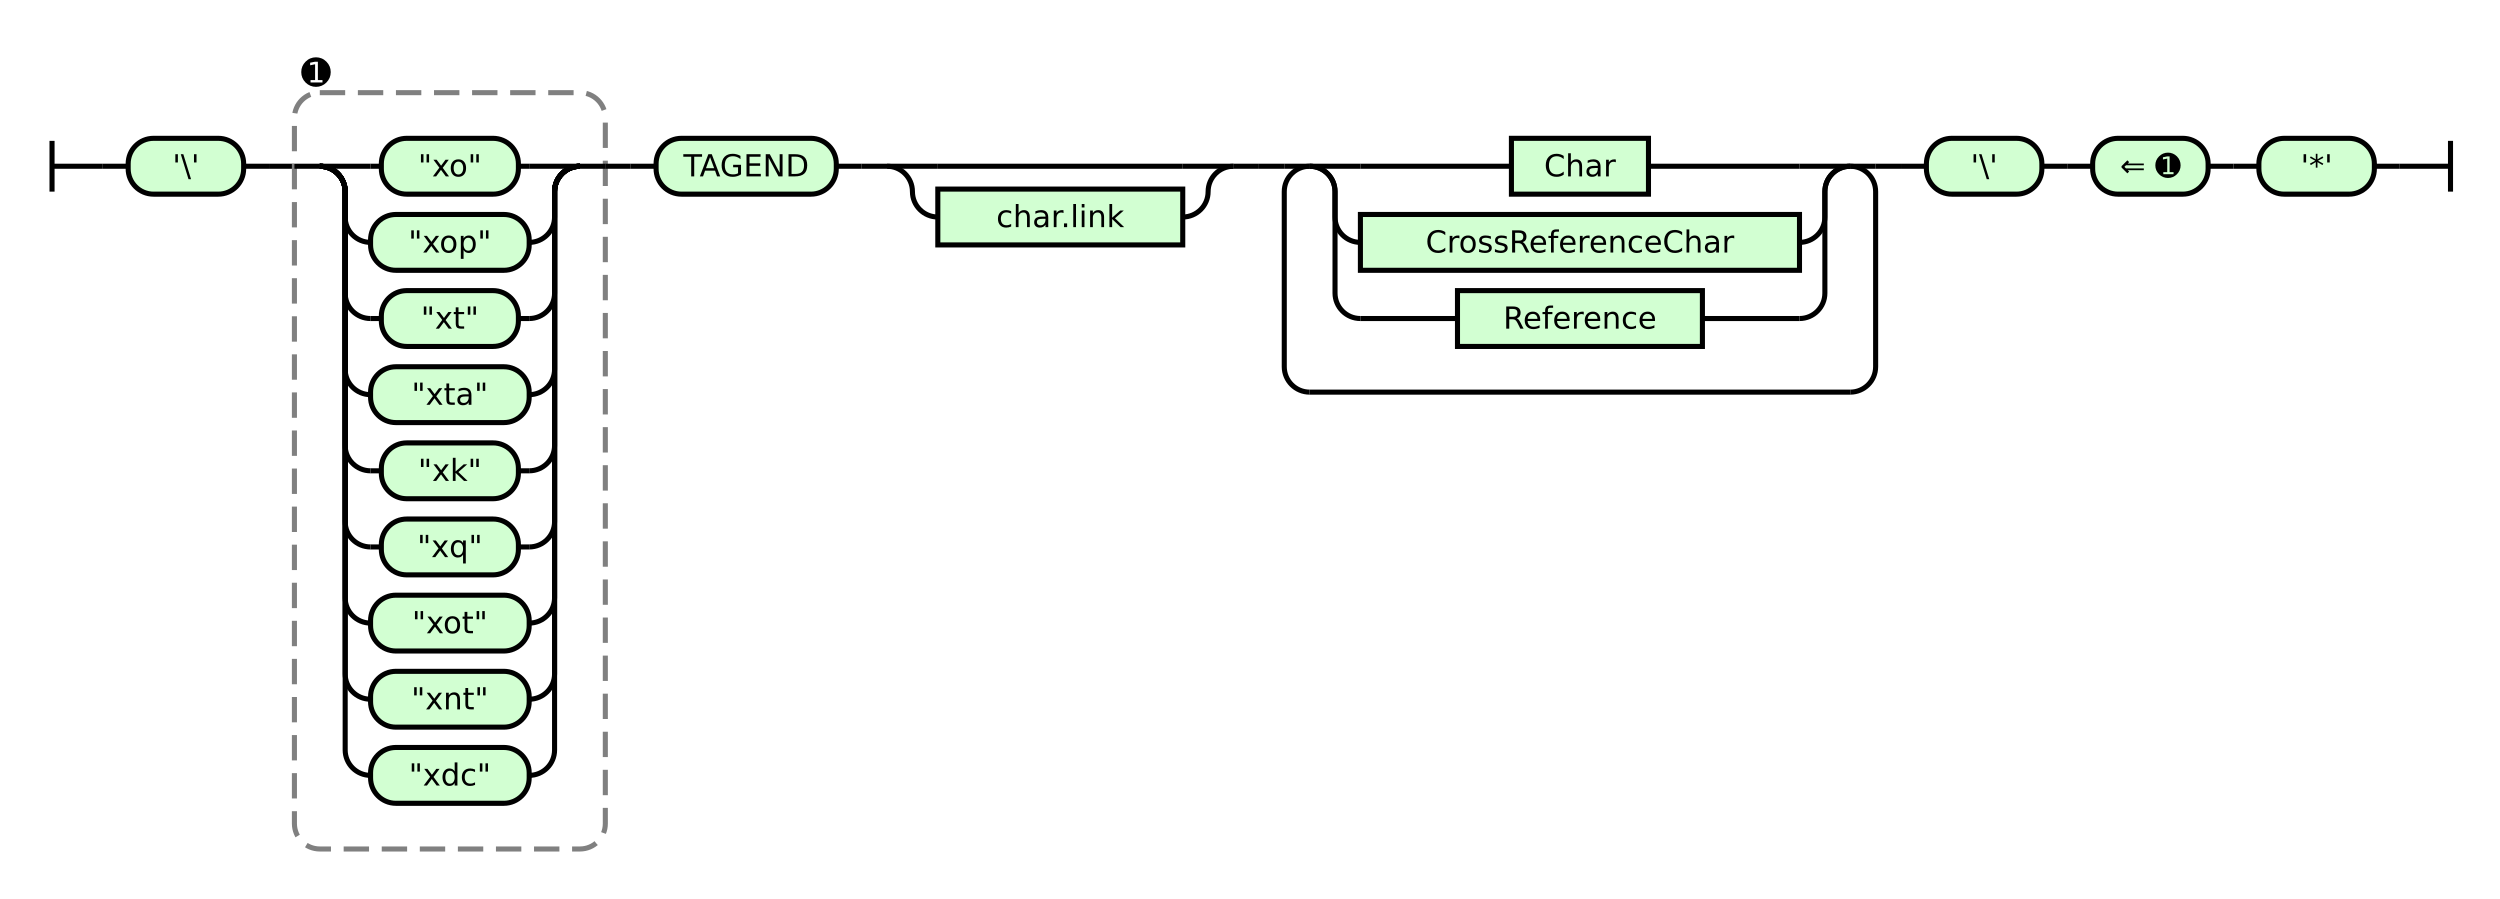
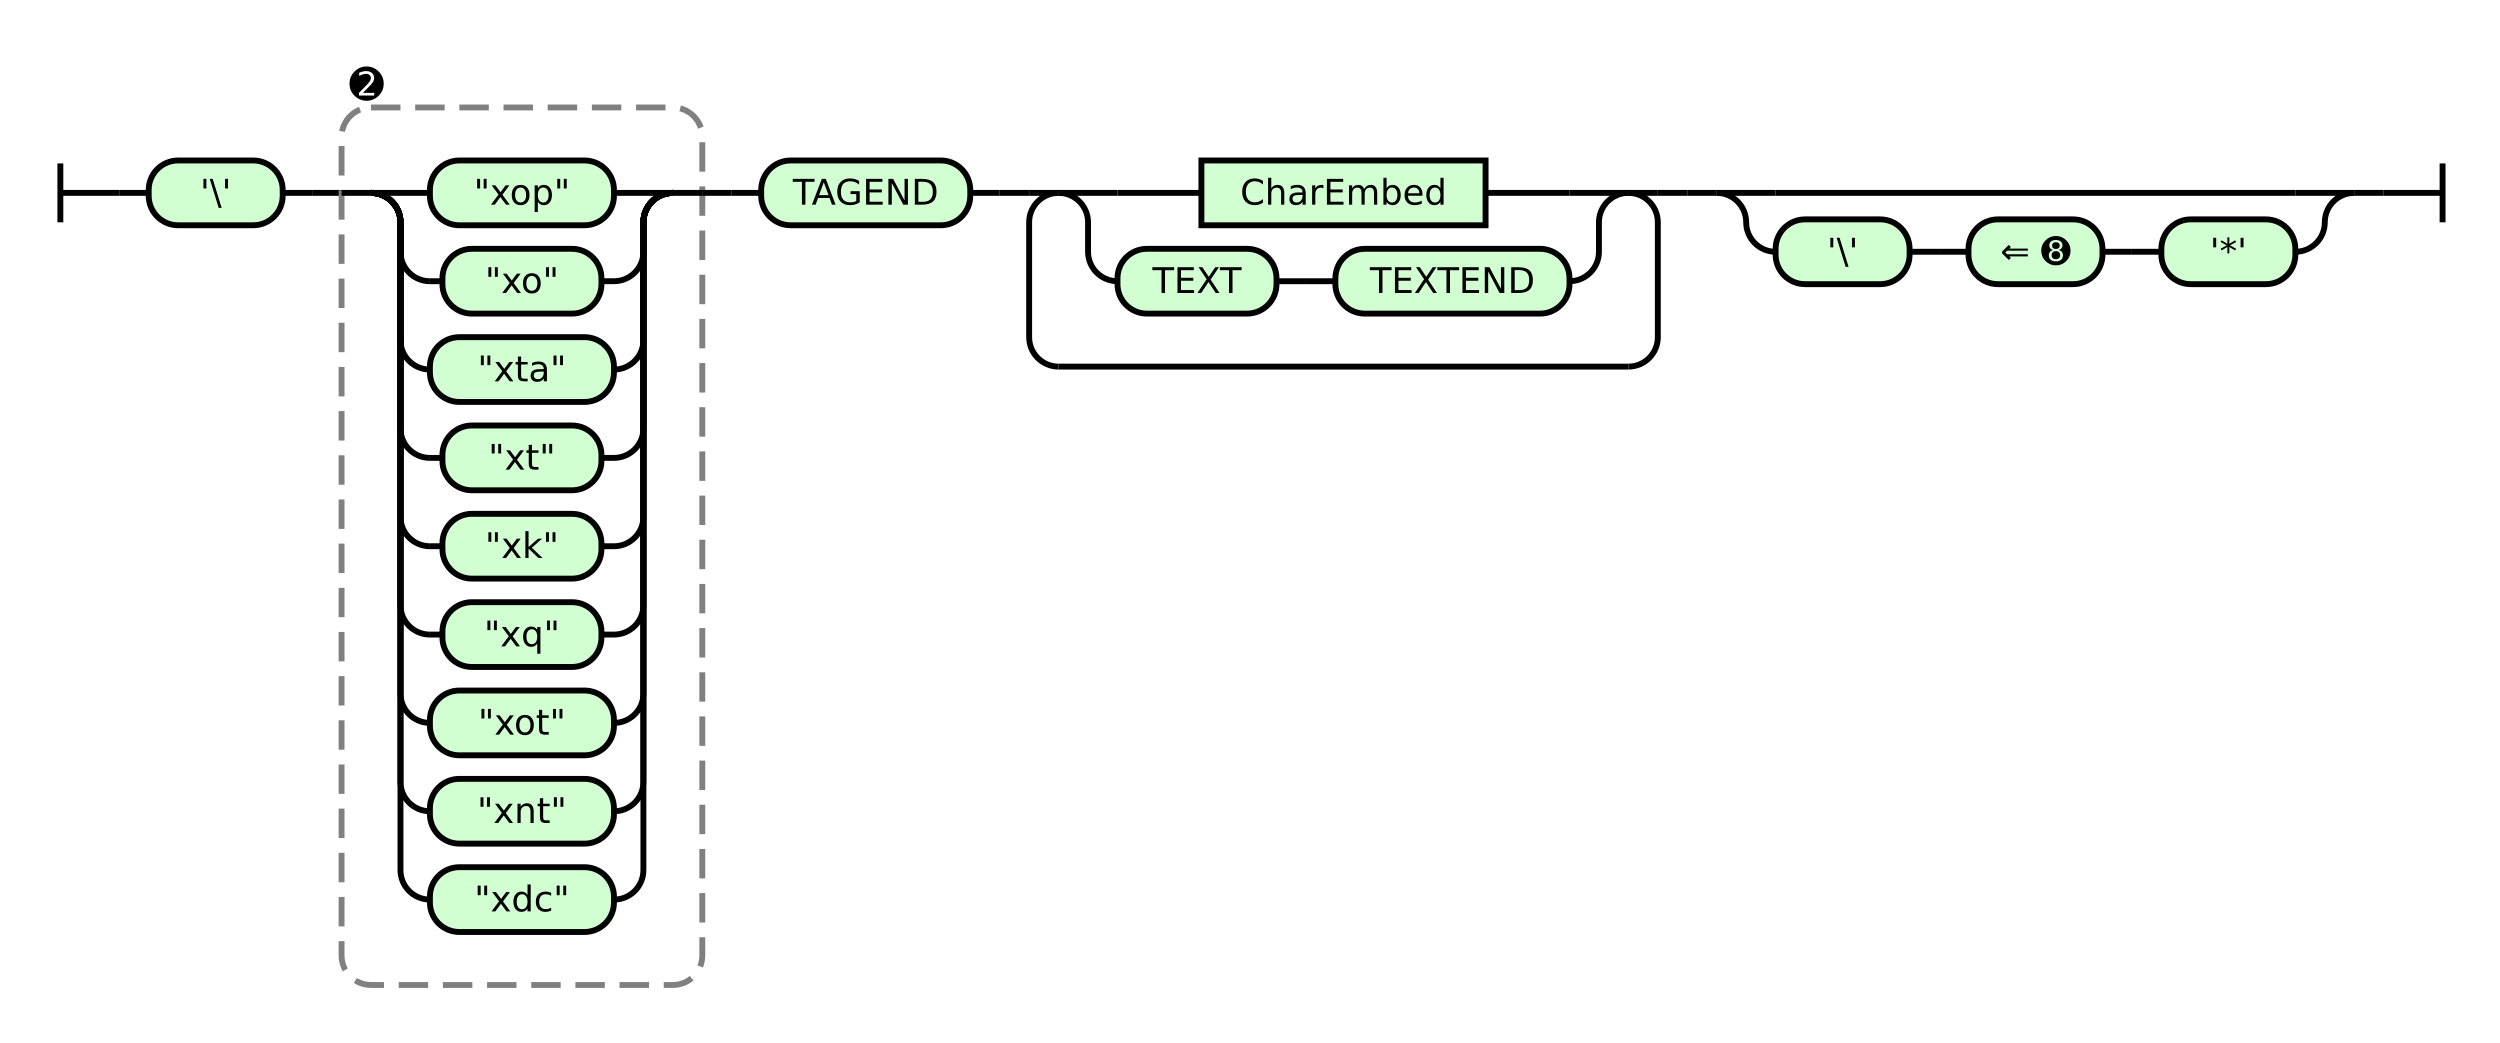
- <svg xmlns="http://www.w3.org/2000/svg" class="railroad-diagram" height="354" viewBox="0 0 985.0 354" width="985.0">
+ <svg xmlns="http://www.w3.org/2000/svg" class="railroad-diagram" height="354" viewBox="0 0 849.0 354" width="849.0">
  <g transform="translate(.5 .5)">
    <style>/*  */

    svg.railroad-diagram {
        background-color:hsl(30,20%,95%);
    }
    svg.railroad-diagram path {
        stroke-width: 2;
        stroke: black;
        fill: none;
    }
    svg.railroad-diagram text {
        font-size: 12px;
        text-anchor: middle;
        font-family: DejaVu Sans;
    }
    svg.railroad-diagram text.label {
        text-anchor:start;
    }
    svg.railroad-diagram text.comment {
        font-family: DejaVu Sans;
        font-size: 14px;
    }
    svg.railroad-diagram rect{
        stroke-width: 2;
        stroke:black;
        fill: rgb(210, 255, 210);
    }
    svg.railroad-diagram rect.group-box {
        stroke: gray;
        stroke-dasharray: 10 5;
        fill: none;
    }
    .terminal {
        font-family: DejaVu Sans;
    }

/*  */
</style>
    <g>
      <path d="M 20 55 v 20 m 0 -10 h 20" />
    </g>
    <path d="M 40 65 h 10" />
    <g>
      <path d="M 50 65 h 0.0" />
-       <path d="M 935.0 65 h 0.0" />
+       <path d="M 799.0 65 h 0.0" />
      <g class="terminal ">
        <path d="M 50.0 65 h 0.0" />
        <path d="M 95.5 65 h 0.0" />
        <rect height="22" rx="10" ry="10" width="45.5" x="50.0" y="54" />
        <text x="72.75" y="69">'\'</text>
      </g>
      <path d="M 95.5 65 h 10" />
      <path d="M 105.5 65 h 10" />
      <g>
        <path d="M 115.5 65 h 0.0" />
        <path d="M 238.0 65 h 0.0" />
        <rect class="group-box" height="298" rx="10" ry="10" width="122.5" x="115.5" y="36" />
        <g>
          <path d="M 115.5 65 h 10.0" />
          <path d="M 228.0 65 h 10.0" />
          <g>
            <path d="M 125.5 65 h 0.0" />
            <path d="M 228.0 65 h 0.0" />
            <path d="M 125.5 65 h 20" />
            <g class="terminal ">
-               <path d="M 145.5 65 h 4.25" />
-               <path d="M 203.75 65 h 4.25" />
-               <rect height="22" rx="10" ry="10" width="54.0" x="149.75" y="54" />
-               <text x="176.75" y="69">"xo"</text>
+               <path d="M 145.5 65 h 0.0" />
+               <path d="M 208.0 65 h 0.0" />
+               <rect height="22" rx="10" ry="10" width="62.5" x="145.5" y="54" />
+               <text x="176.75" y="69">"xop"</text>
            </g>
            <path d="M 208.0 65 h 20" />
            <path d="M 125.5 65 a 10 10 0 0 1 10 10 v 10 a 10 10 0 0 0 10 10" />
            <g class="terminal ">
-               <path d="M 145.5 95 h 0.0" />
-               <path d="M 208.0 95 h 0.0" />
-               <rect height="22" rx="10" ry="10" width="62.5" x="145.5" y="84" />
-               <text x="176.75" y="99">"xop"</text>
+               <path d="M 145.5 95 h 4.25" />
+               <path d="M 203.75 95 h 4.25" />
+               <rect height="22" rx="10" ry="10" width="54.0" x="149.75" y="84" />
+               <text x="176.75" y="99">"xo"</text>
            </g>
            <path d="M 208.0 95 a 10 10 0 0 0 10 -10 v -10 a 10 10 0 0 1 10 -10" />
            <path d="M 125.5 65 a 10 10 0 0 1 10 10 v 40 a 10 10 0 0 0 10 10" />
            <g class="terminal ">
-               <path d="M 145.5 125 h 4.25" />
-               <path d="M 203.75 125 h 4.25" />
-               <rect height="22" rx="10" ry="10" width="54.0" x="149.75" y="114" />
-               <text x="176.75" y="129">"xt"</text>
+               <path d="M 145.5 125 h 0.0" />
+               <path d="M 208.0 125 h 0.0" />
+               <rect height="22" rx="10" ry="10" width="62.5" x="145.5" y="114" />
+               <text x="176.75" y="129">"xta"</text>
            </g>
            <path d="M 208.0 125 a 10 10 0 0 0 10 -10 v -40 a 10 10 0 0 1 10 -10" />
            <path d="M 125.5 65 a 10 10 0 0 1 10 10 v 70 a 10 10 0 0 0 10 10" />
            <g class="terminal ">
-               <path d="M 145.5 155 h 0.0" />
-               <path d="M 208.0 155 h 0.0" />
-               <rect height="22" rx="10" ry="10" width="62.5" x="145.5" y="144" />
-               <text x="176.75" y="159">"xta"</text>
+               <path d="M 145.5 155 h 4.25" />
+               <path d="M 203.75 155 h 4.25" />
+               <rect height="22" rx="10" ry="10" width="54.0" x="149.75" y="144" />
+               <text x="176.75" y="159">"xt"</text>
            </g>
            <path d="M 208.0 155 a 10 10 0 0 0 10 -10 v -70 a 10 10 0 0 1 10 -10" />
            <path d="M 125.5 65 a 10 10 0 0 1 10 10 v 100 a 10 10 0 0 0 10 10" />
            <g class="terminal ">
              <path d="M 145.5 185 h 4.25" />
              <path d="M 203.75 185 h 4.25" />
              <rect height="22" rx="10" ry="10" width="54.0" x="149.75" y="174" />
              <text x="176.75" y="189">"xk"</text>
            </g>
            <path d="M 208.0 185 a 10 10 0 0 0 10 -10 v -100 a 10 10 0 0 1 10 -10" />
            <path d="M 125.5 65 a 10 10 0 0 1 10 10 v 130 a 10 10 0 0 0 10 10" />
            <g class="terminal ">
              <path d="M 145.5 215 h 4.25" />
              <path d="M 203.75 215 h 4.25" />
              <rect height="22" rx="10" ry="10" width="54.0" x="149.75" y="204" />
              <text x="176.75" y="219">"xq"</text>
            </g>
            <path d="M 208.0 215 a 10 10 0 0 0 10 -10 v -130 a 10 10 0 0 1 10 -10" />
            <path d="M 125.5 65 a 10 10 0 0 1 10 10 v 160 a 10 10 0 0 0 10 10" />
            <g class="terminal ">
              <path d="M 145.5 245 h 0.0" />
              <path d="M 208.0 245 h 0.0" />
              <rect height="22" rx="10" ry="10" width="62.5" x="145.5" y="234" />
              <text x="176.75" y="249">"xot"</text>
            </g>
            <path d="M 208.0 245 a 10 10 0 0 0 10 -10 v -160 a 10 10 0 0 1 10 -10" />
            <path d="M 125.5 65 a 10 10 0 0 1 10 10 v 190 a 10 10 0 0 0 10 10" />
            <g class="terminal ">
              <path d="M 145.5 275 h 0.0" />
              <path d="M 208.0 275 h 0.0" />
              <rect height="22" rx="10" ry="10" width="62.5" x="145.5" y="264" />
              <text x="176.75" y="279">"xnt"</text>
            </g>
            <path d="M 208.0 275 a 10 10 0 0 0 10 -10 v -190 a 10 10 0 0 1 10 -10" />
            <path d="M 125.5 65 a 10 10 0 0 1 10 10 v 220 a 10 10 0 0 0 10 10" />
            <g class="terminal ">
              <path d="M 145.5 305 h 0.0" />
              <path d="M 208.0 305 h 0.0" />
              <rect height="22" rx="10" ry="10" width="62.5" x="145.5" y="294" />
              <text x="176.75" y="309">"xdc"</text>
            </g>
            <path d="M 208.0 305 a 10 10 0 0 0 10 -10 v -220 a 10 10 0 0 1 10 -10" />
          </g>
        </g>
        <g class="non-terminal ">
          <path d="M 115.5 28 h 0.0" />
          <path d="M 132.5 28 h 0.0" />
-           <text class="comment" x="124.0" y="33">➊</text>
+           <text class="comment" x="124.0" y="33">➋</text>
        </g>
      </g>
      <path d="M 238.0 65 h 10" />
      <path d="M 248.0 65 h 10" />
      <g class="terminal ">
        <path d="M 258.0 65 h 0.0" />
        <path d="M 329.0 65 h 0.0" />
        <rect height="22" rx="10" ry="10" width="71.0" x="258.0" y="54" />
        <text x="293.5" y="69">TAGEND</text>
      </g>
      <path d="M 329.0 65 h 10" />
      <path d="M 339.0 65 h 10" />
      <g>
        <path d="M 349.0 65 h 0.0" />
-         <path d="M 485.5 65 h 0.0" />
-         <path d="M 349.0 65 h 20" />
-         <g>
-           <path d="M 369.0 65 h 96.5" />
-         </g>
-         <path d="M 465.5 65 h 20" />
-         <path d="M 349.0 65 a 10 10 0 0 1 10 10 v 0 a 10 10 0 0 0 10 10" />
-         <g class="non-terminal ">
-           <path d="M 369.0 85 h 0.0" />
-           <path d="M 465.5 85 h 0.0" />
-           <rect height="22" width="96.5" x="369.0" y="74" />
-           <text x="417.25" y="89">char.link</text>
-         </g>
-         <path d="M 465.5 85 a 10 10 0 0 0 10 -10 v 0 a 10 10 0 0 1 10 -10" />
-       </g>
-       <path d="M 485.5 65 h 10" />
-       <path d="M 495.5 65 h 10" />
+         <path d="M 562.5 65 h 0.0" />
+         <path d="M 349.0 65 h 10" />
+         <g>
+           <path d="M 359.0 65 h 0.0" />
+           <path d="M 552.5 65 h 0.0" />
+           <path d="M 359.0 65 h 20" />
+           <g class="non-terminal ">
+             <path d="M 379.0 65 h 28.5" />
+             <path d="M 504.0 65 h 28.5" />
+             <rect height="22" width="96.5" x="407.5" y="54" />
+             <text x="455.75" y="69">CharEmbed</text>
+           </g>
+           <path d="M 532.5 65 h 20" />
+           <path d="M 359.0 65 a 10 10 0 0 1 10 10 v 10 a 10 10 0 0 0 10 10" />
+           <g>
+             <path d="M 379.0 95 h 0.0" />
+             <path d="M 532.5 95 h 0.0" />
+             <g class="terminal ">
+               <path d="M 379.0 95 h 0.0" />
+               <path d="M 433.0 95 h 0.0" />
+               <rect height="22" rx="10" ry="10" width="54.0" x="379.0" y="84" />
+               <text x="406.0" y="99">TEXT</text>
+             </g>
+             <path d="M 433.0 95 h 10" />
+             <path d="M 443.0 95 h 10" />
+             <g class="terminal ">
+               <path d="M 453.0 95 h 0.0" />
+               <path d="M 532.5 95 h 0.0" />
+               <rect height="22" rx="10" ry="10" width="79.5" x="453.0" y="84" />
+               <text x="492.75" y="99">TEXTEND</text>
+             </g>
+           </g>
+           <path d="M 532.5 95 a 10 10 0 0 0 10 -10 v -10 a 10 10 0 0 1 10 -10" />
+         </g>
+         <path d="M 552.5 65 h 10" />
+         <path d="M 359.0 65 a 10 10 0 0 0 -10 10 v 39 a 10 10 0 0 0 10 10" />
+         <g>
+           <path d="M 359.0 124 h 193.5" />
+         </g>
+         <path d="M 552.5 124 a 10 10 0 0 0 10 -10 v -39 a 10 10 0 0 0 -10 -10" />
+       </g>
+       <path d="M 562.5 65 h 10" />
+       <path d="M 572.5 65 h 10" />
      <g>
-         <path d="M 505.5 65 h 0.0" />
-         <path d="M 738.5 65 h 0.0" />
-         <path d="M 505.5 65 h 10" />
-         <g>
-           <path d="M 515.5 65 h 0.0" />
-           <path d="M 728.5 65 h 0.0" />
-           <path d="M 515.5 65 h 20" />
-           <g class="non-terminal ">
-             <path d="M 535.5 65 h 59.5" />
-             <path d="M 649.0 65 h 59.5" />
-             <rect height="22" width="54.0" x="595.0" y="54" />
-             <text x="622.0" y="69">Char</text>
-           </g>
-           <path d="M 708.5 65 h 20" />
-           <path d="M 515.5 65 a 10 10 0 0 1 10 10 v 10 a 10 10 0 0 0 10 10" />
-           <g class="non-terminal ">
-             <path d="M 535.5 95 h 0.0" />
-             <path d="M 708.5 95 h 0.0" />
-             <rect height="22" width="173.0" x="535.5" y="84" />
-             <text x="622.0" y="99">CrossReferenceChar</text>
-           </g>
-           <path d="M 708.5 95 a 10 10 0 0 0 10 -10 v -10 a 10 10 0 0 1 10 -10" />
-           <path d="M 515.5 65 a 10 10 0 0 1 10 10 v 40 a 10 10 0 0 0 10 10" />
-           <g class="non-terminal ">
-             <path d="M 535.5 125 h 38.25" />
-             <path d="M 670.25 125 h 38.25" />
-             <rect height="22" width="96.5" x="573.75" y="114" />
-             <text x="622.0" y="129">Reference</text>
-           </g>
-           <path d="M 708.5 125 a 10 10 0 0 0 10 -10 v -40 a 10 10 0 0 1 10 -10" />
-         </g>
-         <path d="M 728.5 65 h 10" />
-         <path d="M 515.5 65 a 10 10 0 0 0 -10 10 v 69 a 10 10 0 0 0 10 10" />
-         <g>
-           <path d="M 515.5 154 h 213.0" />
-         </g>
-         <path d="M 728.5 154 a 10 10 0 0 0 10 -10 v -69 a 10 10 0 0 0 -10 -10" />
-       </g>
-       <path d="M 738.5 65 h 10" />
-       <path d="M 748.5 65 h 10" />
-       <g class="terminal ">
-         <path d="M 758.5 65 h 0.0" />
-         <path d="M 804.0 65 h 0.0" />
-         <rect height="22" rx="10" ry="10" width="45.5" x="758.5" y="54" />
-         <text x="781.25" y="69">'\'</text>
-       </g>
-       <path d="M 804.0 65 h 10" />
-       <path d="M 814.0 65 h 10" />
-       <g class="terminal ">
-         <path d="M 824.0 65 h 0.0" />
-         <path d="M 869.5 65 h 0.0" />
-         <rect height="22" rx="10" ry="10" width="45.5" x="824.0" y="54" />
-         <text x="846.75" y="69">⇐ ➊</text>
-       </g>
-       <path d="M 869.5 65 h 10" />
-       <path d="M 879.5 65 h 10" />
-       <g class="terminal ">
-         <path d="M 889.5 65 h 0.0" />
-         <path d="M 935.0 65 h 0.0" />
-         <rect height="22" rx="10" ry="10" width="45.5" x="889.5" y="54" />
-         <text x="912.25" y="69">'*'</text>
+         <path d="M 582.5 65 h 0.0" />
+         <path d="M 799.0 65 h 0.0" />
+         <path d="M 582.5 65 h 20" />
+         <g>
+           <path d="M 602.5 65 h 176.5" />
+         </g>
+         <path d="M 779.0 65 h 20" />
+         <path d="M 582.5 65 a 10 10 0 0 1 10 10 v 0 a 10 10 0 0 0 10 10" />
+         <g>
+           <path d="M 602.5 85 h 0.0" />
+           <path d="M 779.0 85 h 0.0" />
+           <g class="terminal ">
+             <path d="M 602.5 85 h 0.0" />
+             <path d="M 648.0 85 h 0.0" />
+             <rect height="22" rx="10" ry="10" width="45.5" x="602.5" y="74" />
+             <text x="625.25" y="89">'\'</text>
+           </g>
+           <path d="M 648.0 85 h 10" />
+           <path d="M 658.0 85 h 10" />
+           <g class="terminal ">
+             <path d="M 668.0 85 h 0.0" />
+             <path d="M 713.5 85 h 0.0" />
+             <rect height="22" rx="10" ry="10" width="45.5" x="668.0" y="74" />
+             <text x="690.75" y="89">⇐ ➑</text>
+           </g>
+           <path d="M 713.5 85 h 10" />
+           <path d="M 723.5 85 h 10" />
+           <g class="terminal ">
+             <path d="M 733.5 85 h 0.0" />
+             <path d="M 779.0 85 h 0.0" />
+             <rect height="22" rx="10" ry="10" width="45.5" x="733.5" y="74" />
+             <text x="756.25" y="89">'*'</text>
+           </g>
+         </g>
+         <path d="M 779.0 85 a 10 10 0 0 0 10 -10 v 0 a 10 10 0 0 1 10 -10" />
      </g>
    </g>
-     <path d="M 935.0 65 h 10" />
-     <path d="M 945.0 65 h 20 m 0 -10 v 20" />
+     <path d="M 799.0 65 h 10" />
+     <path d="M 809.0 65 h 20 m 0 -10 v 20" />
  </g>
</svg>
